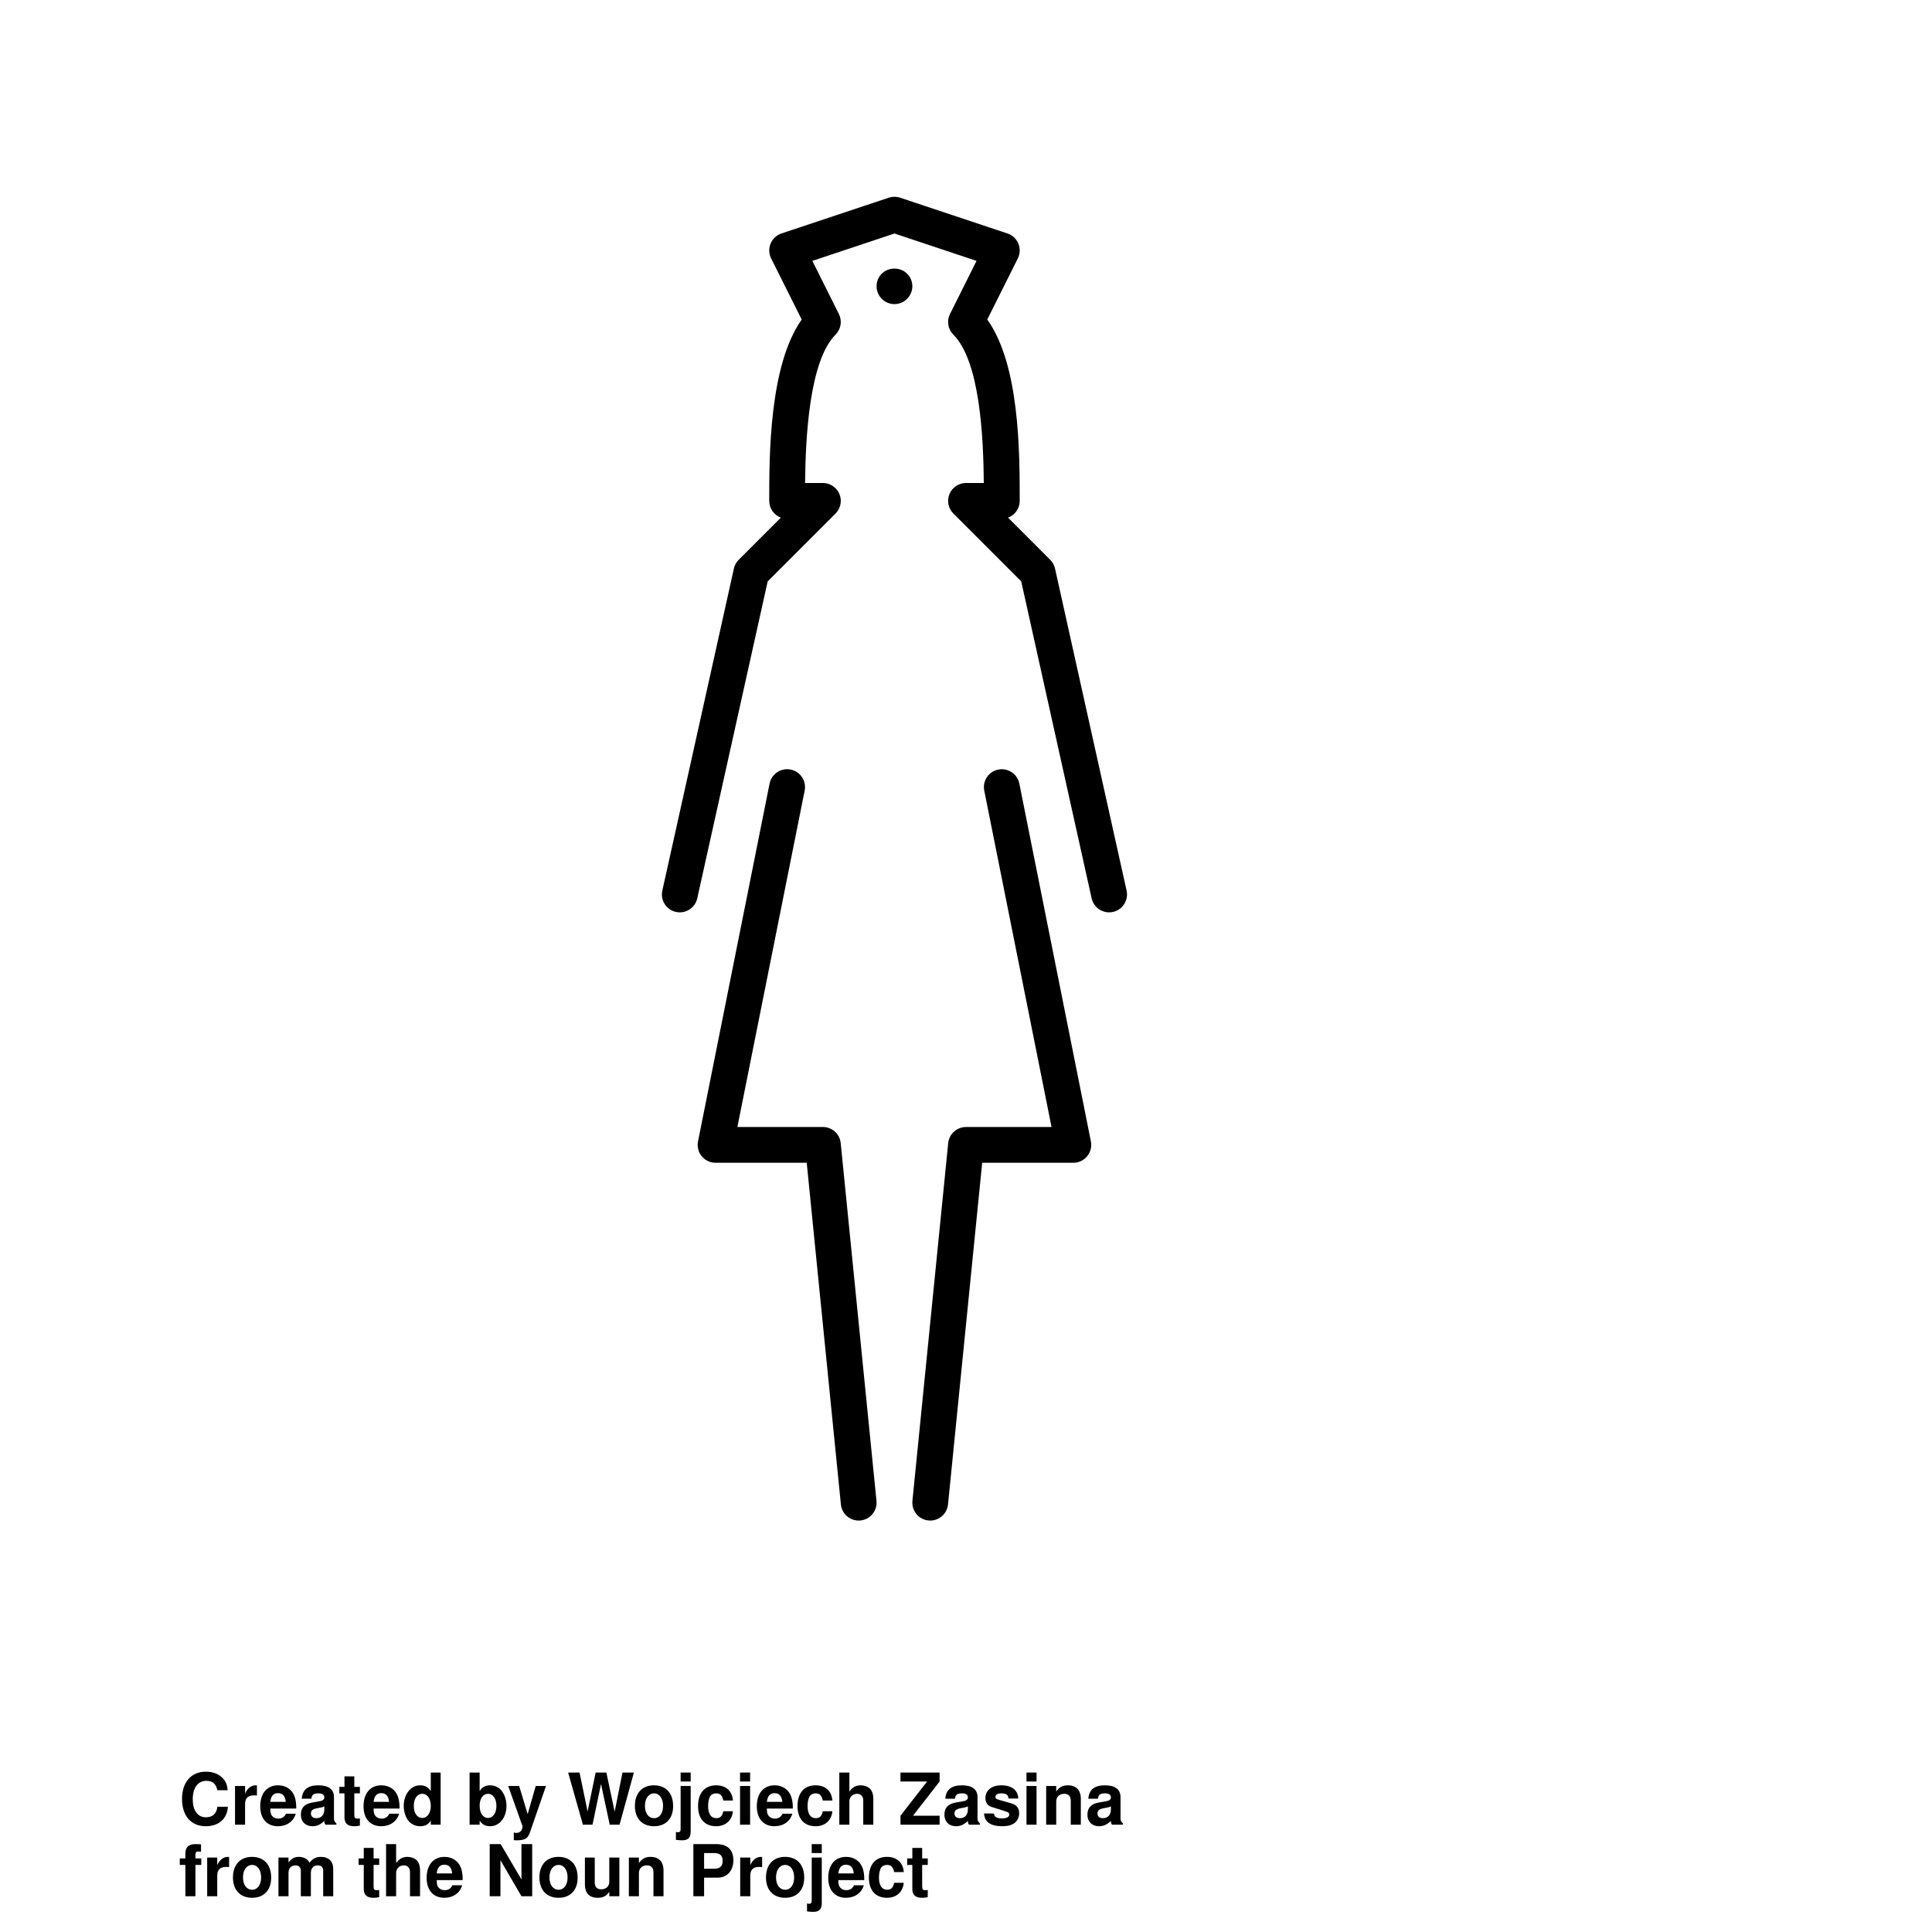
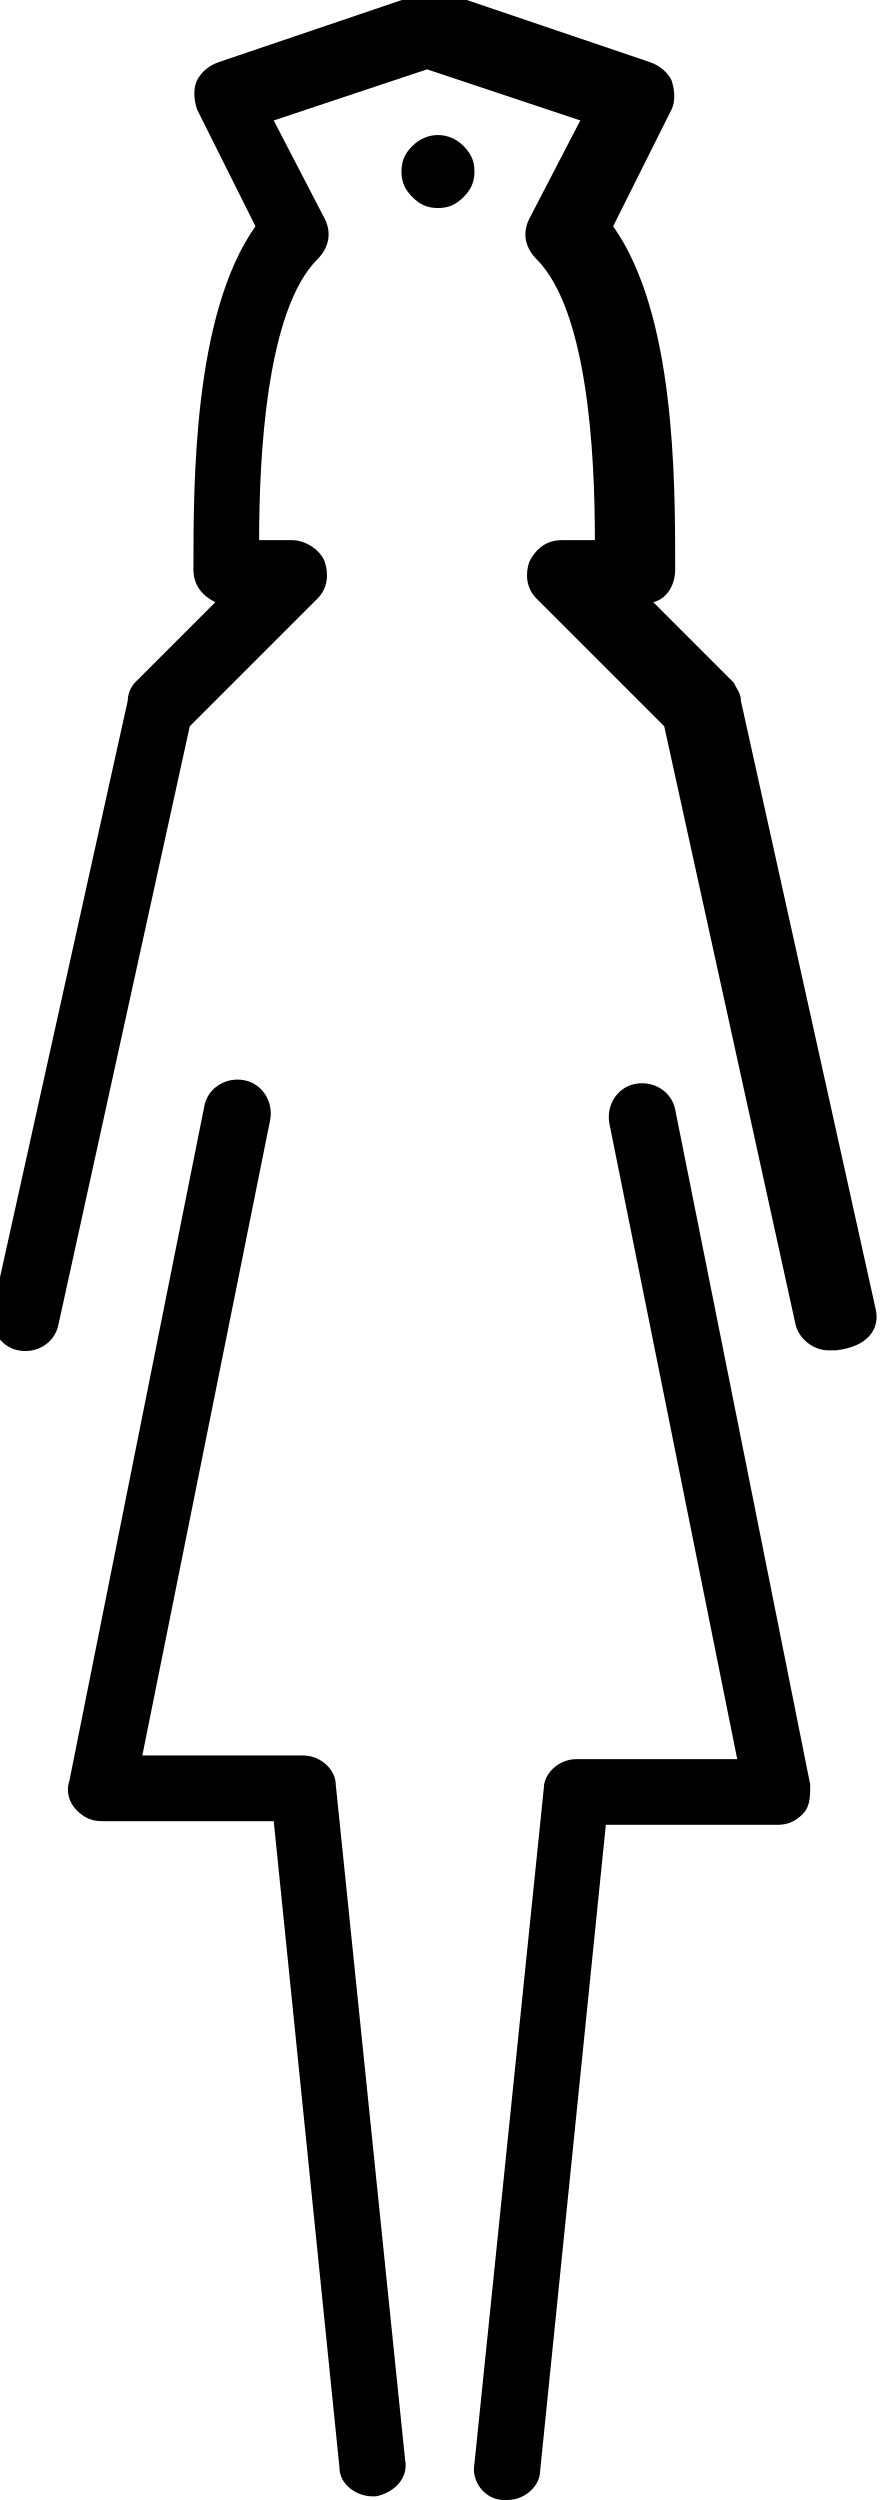
- <svg xmlns="http://www.w3.org/2000/svg" version="1.0" id="svg" x="0px" y="0px" width="100px" height="100px" viewBox="5.0 -10.0 100.0 135.0" enable-background="new 0 0 100 100" xml:space="preserve">
-   <path fill="#000000" d="M58.727,44.755c-0.137-0.677-0.799-1.116-1.472-0.98c-0.677,0.135-1.116,0.794-0.979,1.471l4.701,23.505H55  c-0.643,0-1.18,0.487-1.244,1.125l-2.5,25c-0.068,0.687,0.432,1.3,1.119,1.368c0.042,0.004,0.084,0.006,0.126,0.006  c0.634,0,1.179-0.48,1.242-1.125l2.388-23.875H62.5c0.375,0,0.729-0.168,0.967-0.458s0.333-0.67,0.26-1.038L58.727,44.755z   M45,68.75h-5.975l4.701-23.505c0.136-0.677-0.304-1.335-0.98-1.471c-0.672-0.136-1.336,0.303-1.471,0.98l-5,25  c-0.074,0.367,0.021,0.748,0.259,1.038c0.238,0.29,0.592,0.458,0.967,0.458h6.369l2.388,23.875c0.064,0.645,0.608,1.125,1.242,1.125  c0.042,0,0.083-0.002,0.126-0.006c0.687-0.068,1.188-0.682,1.119-1.368l-2.5-25C46.18,69.236,45.642,68.75,45,68.75z M66.221,52.229  l-5-22.5c-0.053-0.232-0.168-0.445-0.337-0.613l-2.944-2.945c0.475-0.178,0.813-0.635,0.813-1.171c0-3.399,0-9.506-2.268-12.672  l2.136-4.269c0.162-0.324,0.175-0.703,0.037-1.038c-0.14-0.334-0.416-0.593-0.761-0.708l-7.5-2.5c-0.257-0.085-0.534-0.085-0.791,0  l-7.5,2.5c-0.344,0.115-0.621,0.373-0.759,0.708c-0.139,0.335-0.125,0.713,0.037,1.038l2.136,4.271  c-2.27,3.199-2.27,9.513-2.27,12.67c0,0.536,0.337,0.993,0.812,1.171l-2.945,2.945c-0.168,0.168-0.285,0.38-0.336,0.613l-5,22.5  c-0.15,0.674,0.275,1.342,0.949,1.492c0.675,0.15,1.342-0.275,1.491-0.949l4.921-22.146l4.743-4.743  c0.357-0.357,0.464-0.895,0.271-1.362C45.961,24.055,45.505,23.75,45,23.75h-1.245c0.033-3.102,0.281-8.518,2.129-10.366  c0.38-0.38,0.475-0.961,0.234-1.443L44.263,8.23L50,6.317l5.736,1.913l-1.854,3.711c-0.241,0.481-0.146,1.063,0.234,1.443  c1.862,1.863,2.099,7.162,2.129,10.366H55c-0.505,0-0.961,0.305-1.154,0.771c-0.193,0.467-0.087,1.005,0.271,1.362l4.742,4.743  l4.92,22.146c0.131,0.582,0.646,0.979,1.221,0.979c0.09,0,0.182-0.01,0.271-0.028C65.945,53.57,66.37,52.902,66.221,52.229z   M49.12,9.12c-0.24,0.23-0.37,0.55-0.37,0.88s0.13,0.65,0.37,0.88c0.23,0.24,0.55,0.37,0.88,0.37s0.65-0.13,0.88-0.37  c0.24-0.23,0.37-0.55,0.37-0.88s-0.13-0.65-0.37-0.88C50.41,8.65,49.59,8.65,49.12,9.12z" />
-   <text x="0.0" y="117.5" font-size="5.0" font-weight="bold" font-family="Helvetica Neue, Helvetica, Arial-Unicode, Arial, Sans-serif" fill="#000000">Created by Wojciech Zasina</text>
-   <text x="0.0" y="122.5" font-size="5.0" font-weight="bold" font-family="Helvetica Neue, Helvetica, Arial-Unicode, Arial, Sans-serif" fill="#000000">from the Noun Project</text>
+ <svg xmlns="http://www.w3.org/2000/svg" version="1.1" id="svg" x="0px" y="0px" viewBox="-389.7 231.2 24.1 68.5" enable-background="new -389.7 231.2 24.1 68.5" xml:space="preserve">
+   <path d="M-371.2,261.6c-0.1-0.5-0.6-0.8-1.1-0.7c-0.5,0.1-0.8,0.6-0.7,1.1l3.5,17.4h-4.4c-0.5,0-0.9,0.4-0.9,0.8l-1.9,18.5  c-0.1,0.5,0.3,1,0.8,1c0,0,0.1,0,0.1,0c0.5,0,0.9-0.4,0.9-0.8l1.8-17.7h4.7c0.3,0,0.5-0.1,0.7-0.3s0.2-0.5,0.2-0.8L-371.2,261.6z   M-381.4,279.3h-4.4l3.5-17.4c0.1-0.5-0.2-1-0.7-1.1c-0.5-0.1-1,0.2-1.1,0.7l-3.7,18.5c-0.1,0.3,0,0.6,0.2,0.8  c0.2,0.2,0.4,0.3,0.7,0.3h4.7l1.8,17.7c0,0.5,0.5,0.8,0.9,0.8c0,0,0.1,0,0.1,0c0.5-0.1,0.9-0.5,0.8-1l-1.9-18.5  C-380.5,279.7-380.9,279.3-381.4,279.3z M-365.7,267.1l-3.7-16.7c0-0.2-0.1-0.3-0.2-0.5l-2.2-2.2c0.4-0.1,0.6-0.5,0.6-0.9  c0-2.5,0-7-1.7-9.4l1.6-3.2c0.1-0.2,0.1-0.5,0-0.8c-0.1-0.2-0.3-0.4-0.6-0.5l-5.6-1.9c-0.2-0.1-0.4-0.1-0.6,0l-5.6,1.9  c-0.3,0.1-0.5,0.3-0.6,0.5c-0.1,0.2-0.1,0.5,0,0.8l1.6,3.2c-1.7,2.4-1.7,7-1.7,9.4c0,0.4,0.2,0.7,0.6,0.9l-2.2,2.2  c-0.1,0.1-0.2,0.3-0.2,0.5l-3.7,16.7c-0.1,0.5,0.2,1,0.7,1.1c0.5,0.1,1-0.2,1.1-0.7l3.6-16.4l3.5-3.5c0.3-0.3,0.3-0.7,0.2-1  c-0.1-0.3-0.5-0.6-0.9-0.6h-0.9c0-2.3,0.2-6.3,1.6-7.7c0.3-0.3,0.4-0.7,0.2-1.1l-1.4-2.7l4.2-1.4l4.2,1.4l-1.4,2.7  c-0.2,0.4-0.1,0.8,0.2,1.1c1.4,1.4,1.6,5.3,1.6,7.7h-0.9c-0.4,0-0.7,0.2-0.9,0.6c-0.1,0.3-0.1,0.7,0.2,1l3.5,3.5l3.6,16.4  c0.1,0.4,0.5,0.7,0.9,0.7c0.1,0,0.1,0,0.2,0C-365.9,268.1-365.6,267.6-365.7,267.1z M-378.4,235.2c-0.2,0.2-0.3,0.4-0.3,0.7  s0.1,0.5,0.3,0.7c0.2,0.2,0.4,0.3,0.7,0.3s0.5-0.1,0.7-0.3c0.2-0.2,0.3-0.4,0.3-0.7s-0.1-0.5-0.3-0.7  C-377.4,234.8-378,234.8-378.4,235.2z" />
</svg>
